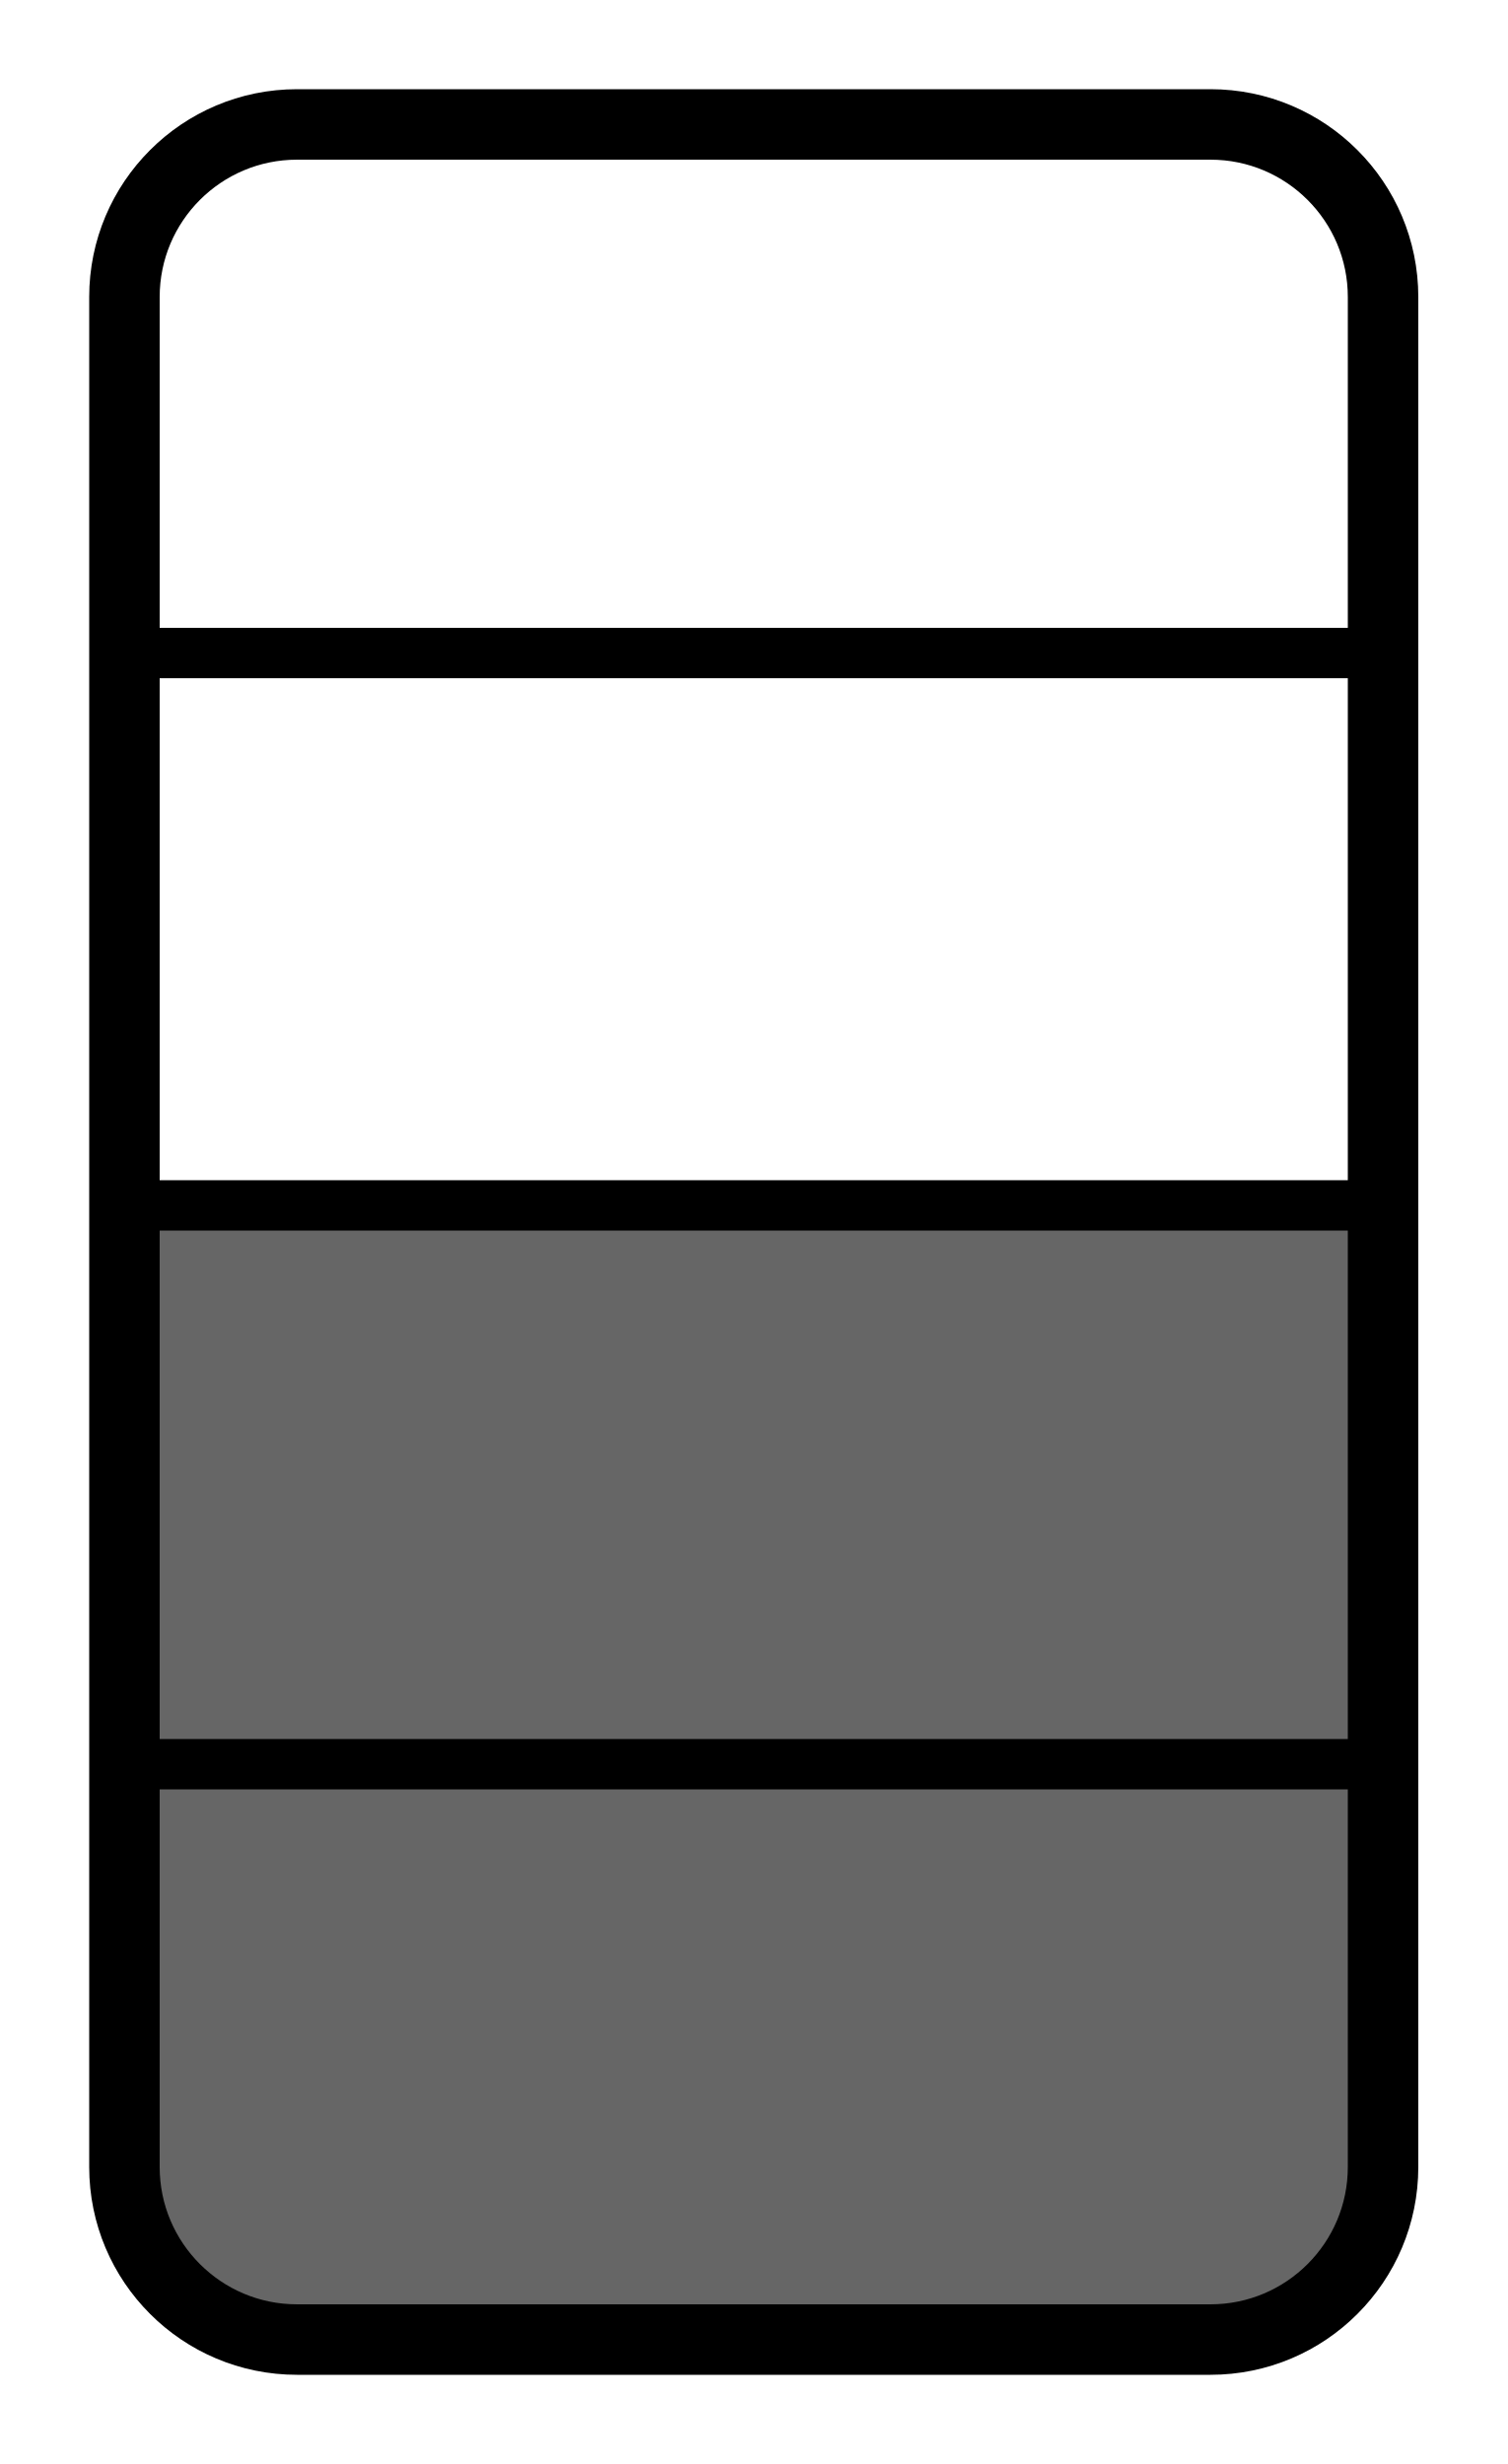
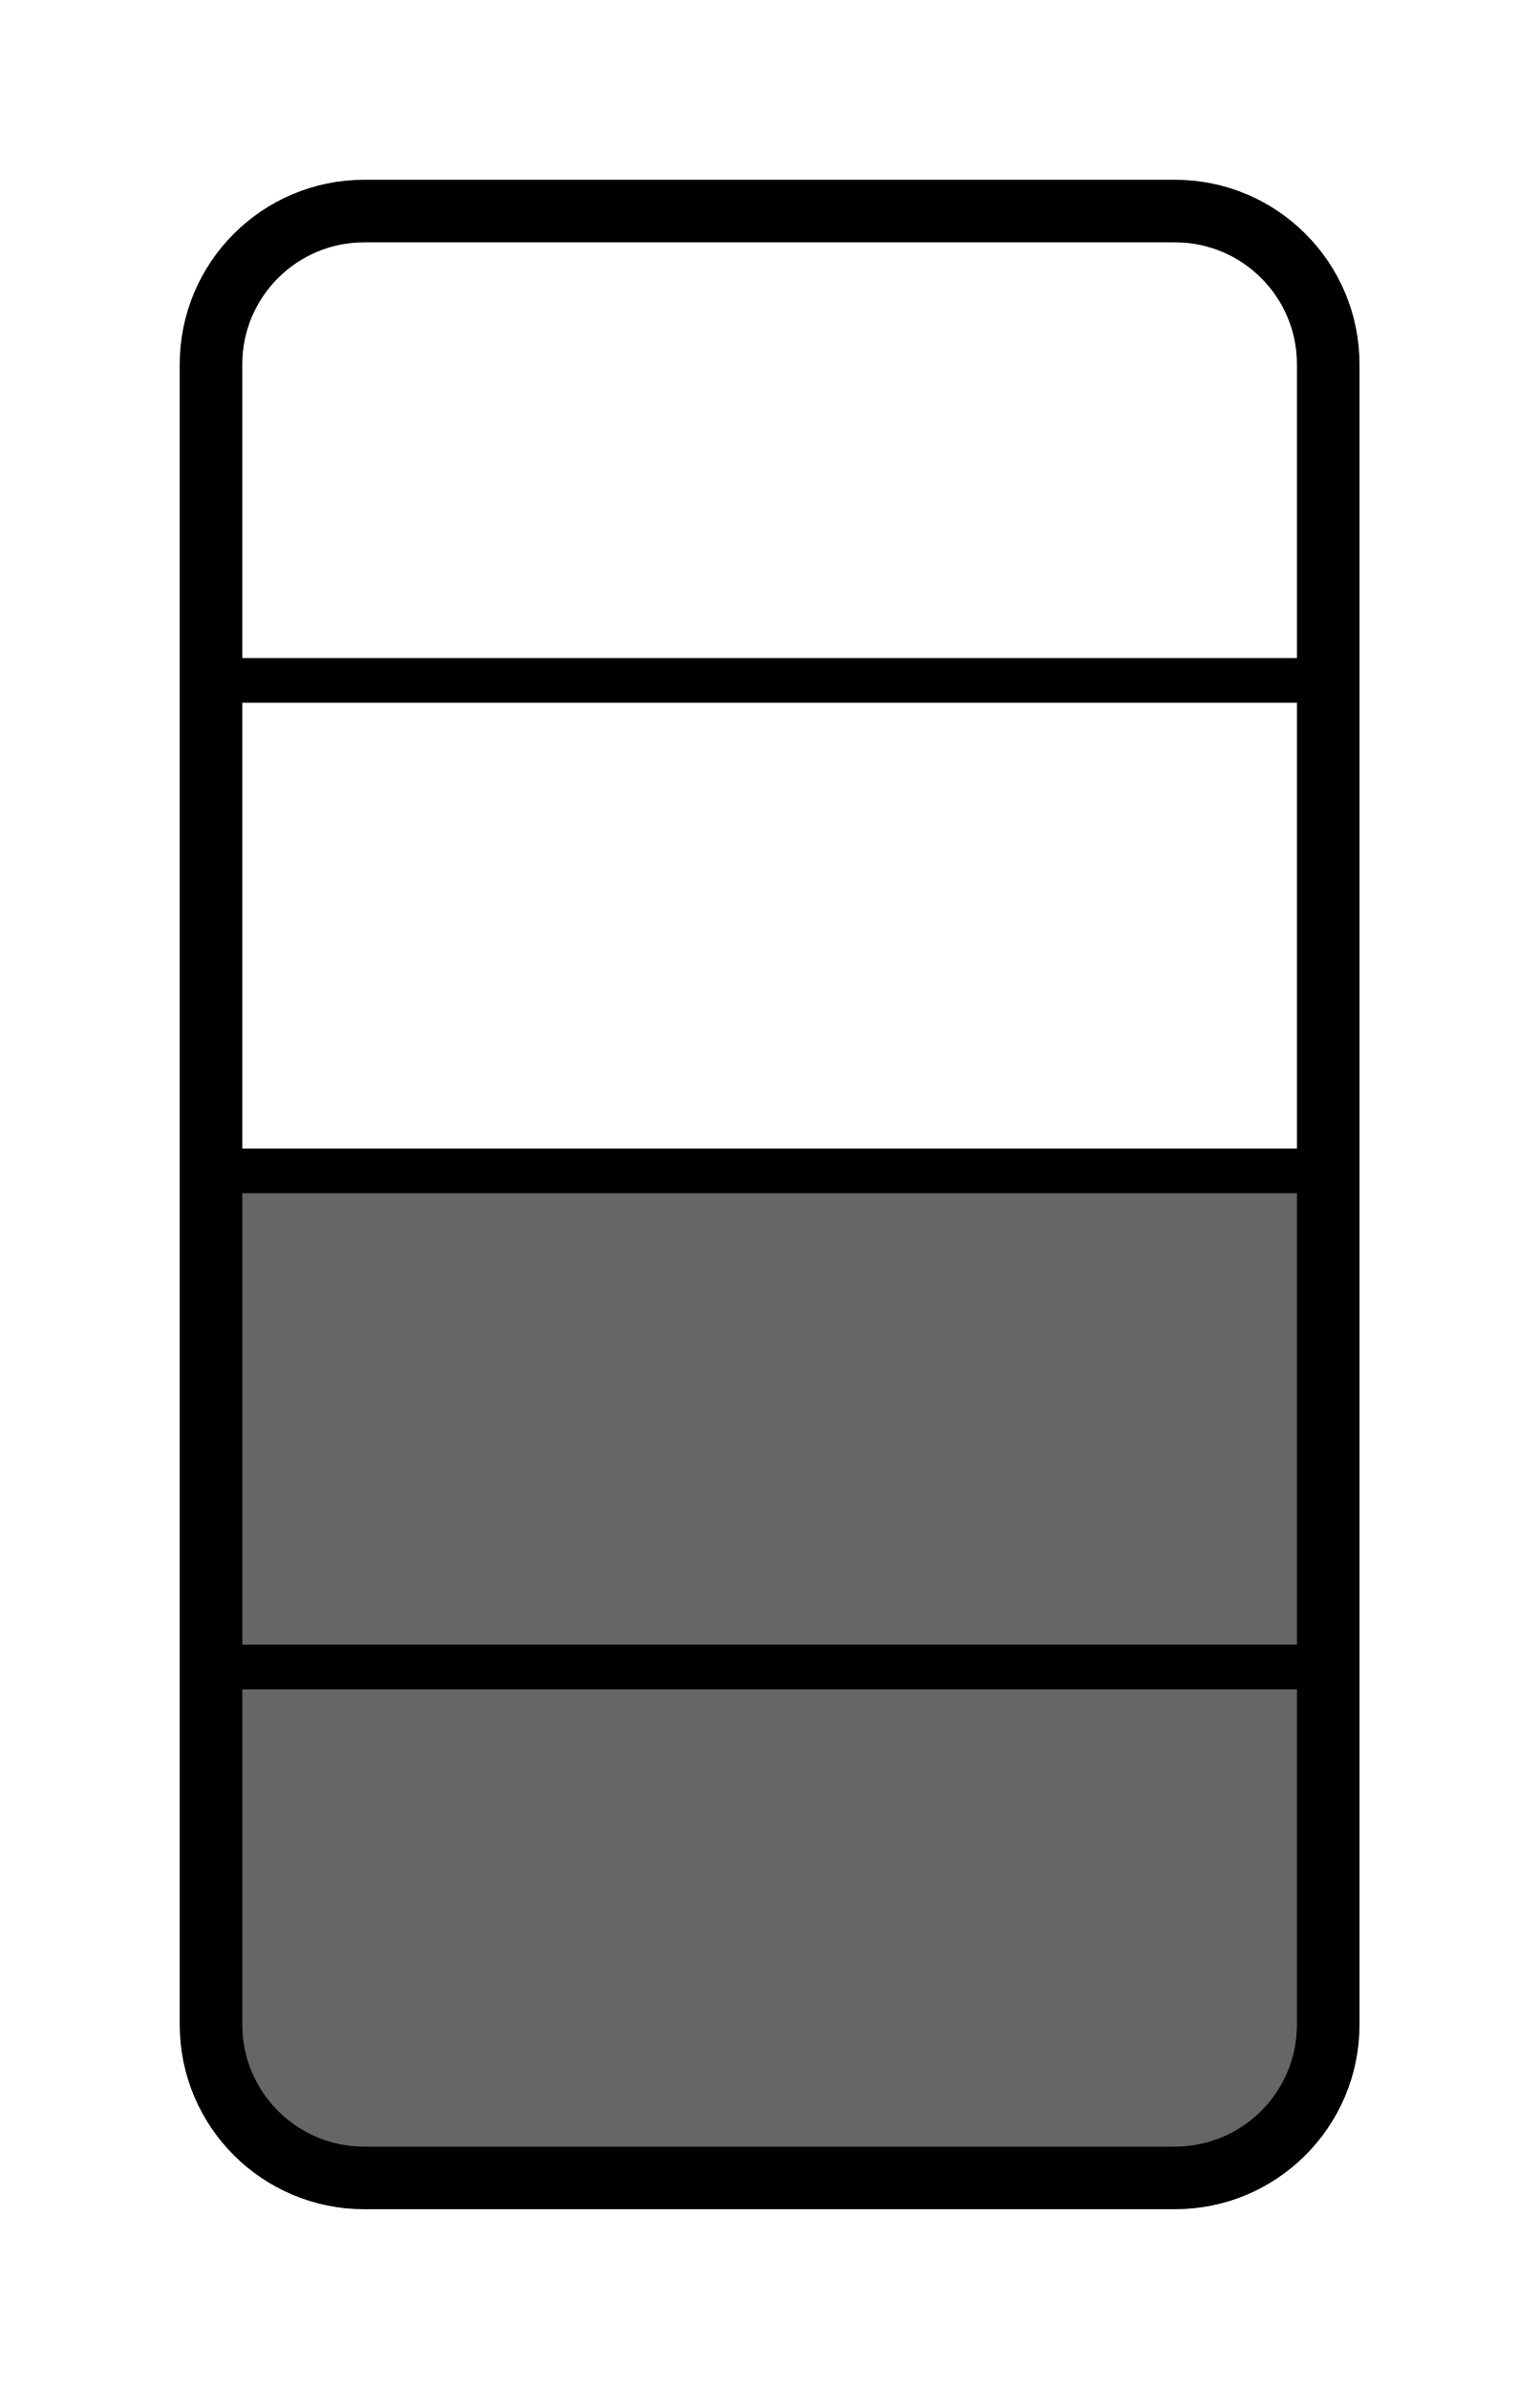
- <svg xmlns="http://www.w3.org/2000/svg" version="1.1" id="svg2" viewBox="0 0 598.866 978.866" height="276.258mm" width="169.013mm">
-   <defs id="defs4">
-     <marker style="overflow:visible" id="Arrow1Lstart" refX="0" refY="0" orient="auto">
-       <path transform="matrix(0.8,0,0,0.8,10,0)" style="fill-rule:evenodd;stroke:#000000;stroke-width:1pt" d="M 0,0 5,-5 -12.5,0 5,5 0,0 Z" id="path4187" />
-     </marker>
-   </defs>
-   <g transform="translate(-50.56693,-42.92914)" id="layer1">
-     <rect y="526.821" x="110.166" height="212.132" width="482.853" id="rect4503" style="fill:#666666;stroke-width:28;stroke-miterlimit:4;stroke-dasharray:none" />
-     <rect y="749.652" x="111.281" height="210.714" width="477.857" id="rect4501" style="fill:#666666;stroke-width:28;stroke-miterlimit:4;stroke-dasharray:none" />
-     <rect ry="68.571" y="92.362" x="100" height="880" width="500" id="rect3340" style="fill:none;fill-rule:evenodd;stroke:#000000;stroke-width:28;stroke-linecap:butt;stroke-linejoin:miter;stroke-miterlimit:4;stroke-dasharray:none;stroke-opacity:1" />
-     <rect ry="37.143" y="486.648" x="511.429" height="128.571" width="74.286" id="rect4146" style="fill:none;stroke-width:28;stroke-miterlimit:4;stroke-dasharray:none" />
-     <rect ry="34.286" y="435.219" x="382.857" height="94.286" width="68.571" id="rect4148" style="fill:none;stroke-width:28;stroke-miterlimit:4;stroke-dasharray:none" />
-     <rect ry="0" y="292.362" x="100" height="20" width="500" id="rect4161" style="fill:#000000;stroke-width:28;stroke-miterlimit:4;stroke-dasharray:none" />
-     <rect ry="0" y="511.791" x="100" height="20" width="500" id="rect4161-9" style="fill:#000000;stroke-width:28;stroke-miterlimit:4;stroke-dasharray:none" />
-     <rect ry="0" y="733.791" x="100" height="20" width="500" id="rect4161-9-0" style="fill:#000000;stroke-width:28;stroke-miterlimit:4;stroke-dasharray:none" />
+ <svg xmlns="http://www.w3.org/2000/svg" height="26.578mm" width="17.129mm" version="1.1" viewBox="0 0 60.693 94.173">
+   <g transform="translate(-319.65 -485.28)">
+     <path d="m9.215 46.598v18.691h42.543v-18.691h-42.543zm0.1 19.632v18.567h42.102v-18.567h-42.102z" transform="translate(319.65 485.28)" stroke-width="28" fill="#666" />
+     <rect ry="6.042" height="77.533" width="44.053" stroke="#000" y="493.6" x="327.97" stroke-width="2.467" fill="none" />
+     <path d="m327.97 511.22v1.762h44.053v-1.762h-44.053zm0 19.333v1.762h44.053v-1.762h-44.053zm0 19.559v1.762h44.053v-1.762h-44.053z" stroke-width="28" />
  </g>
</svg>
